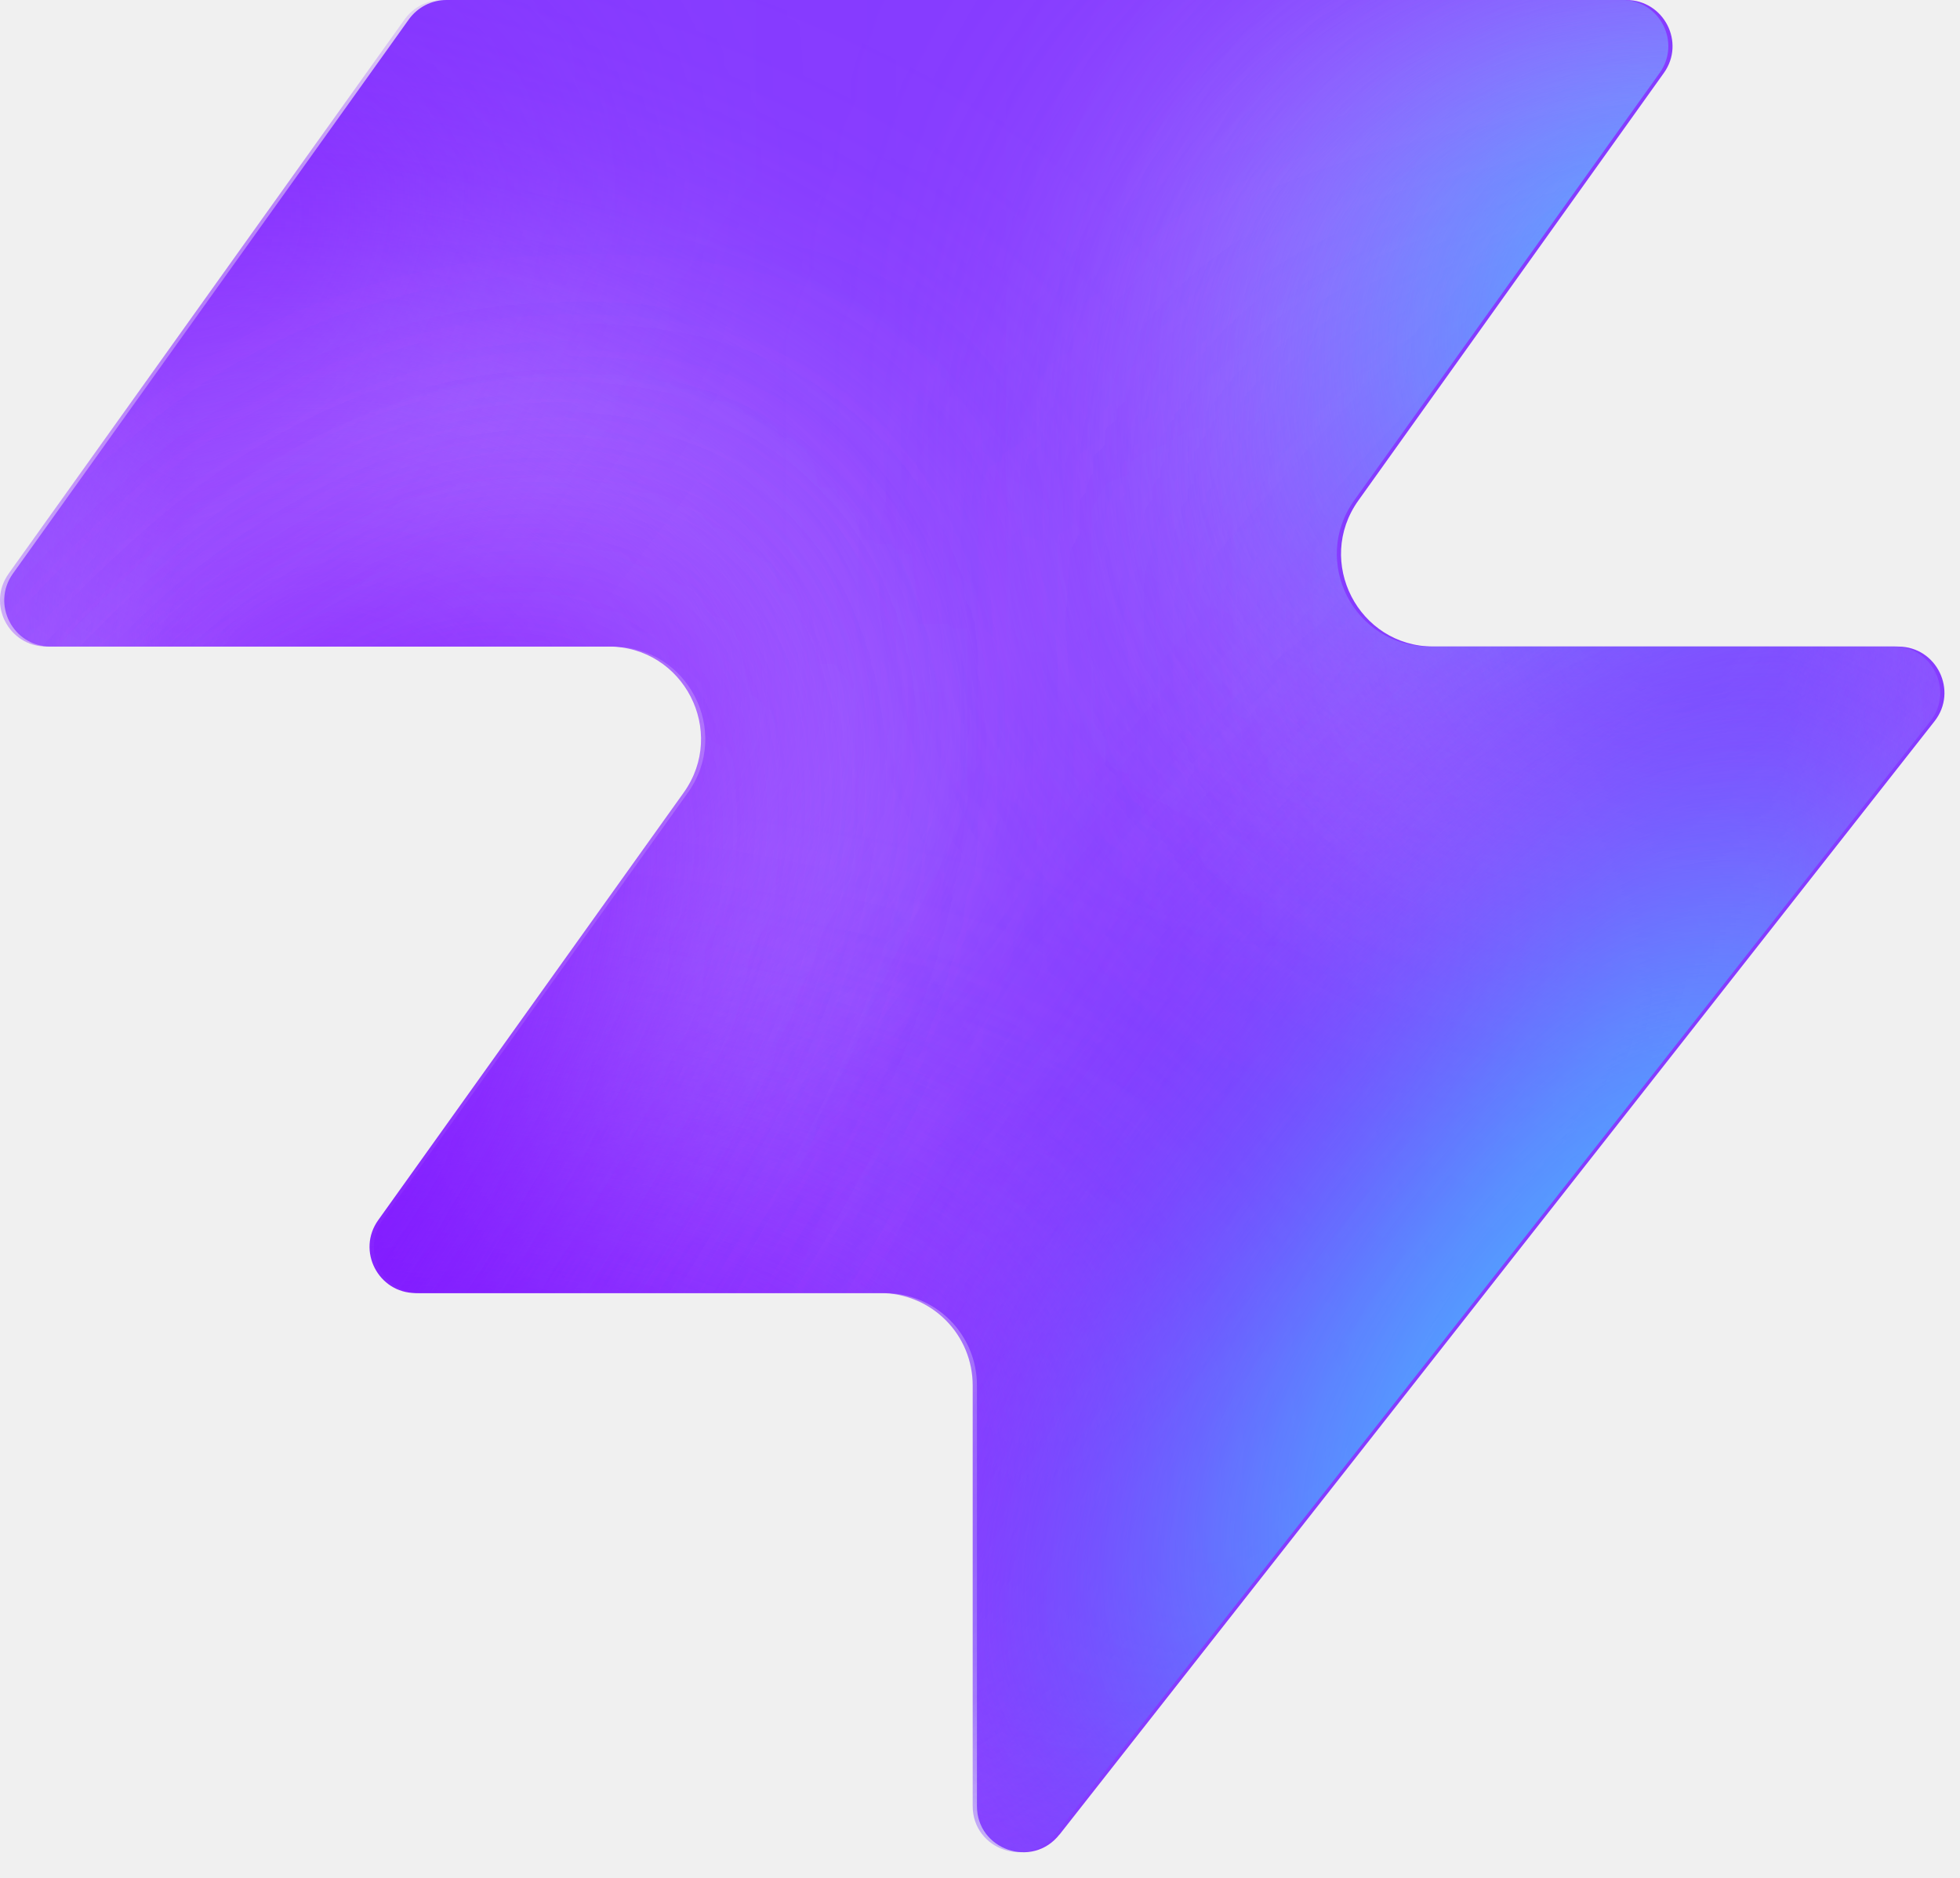
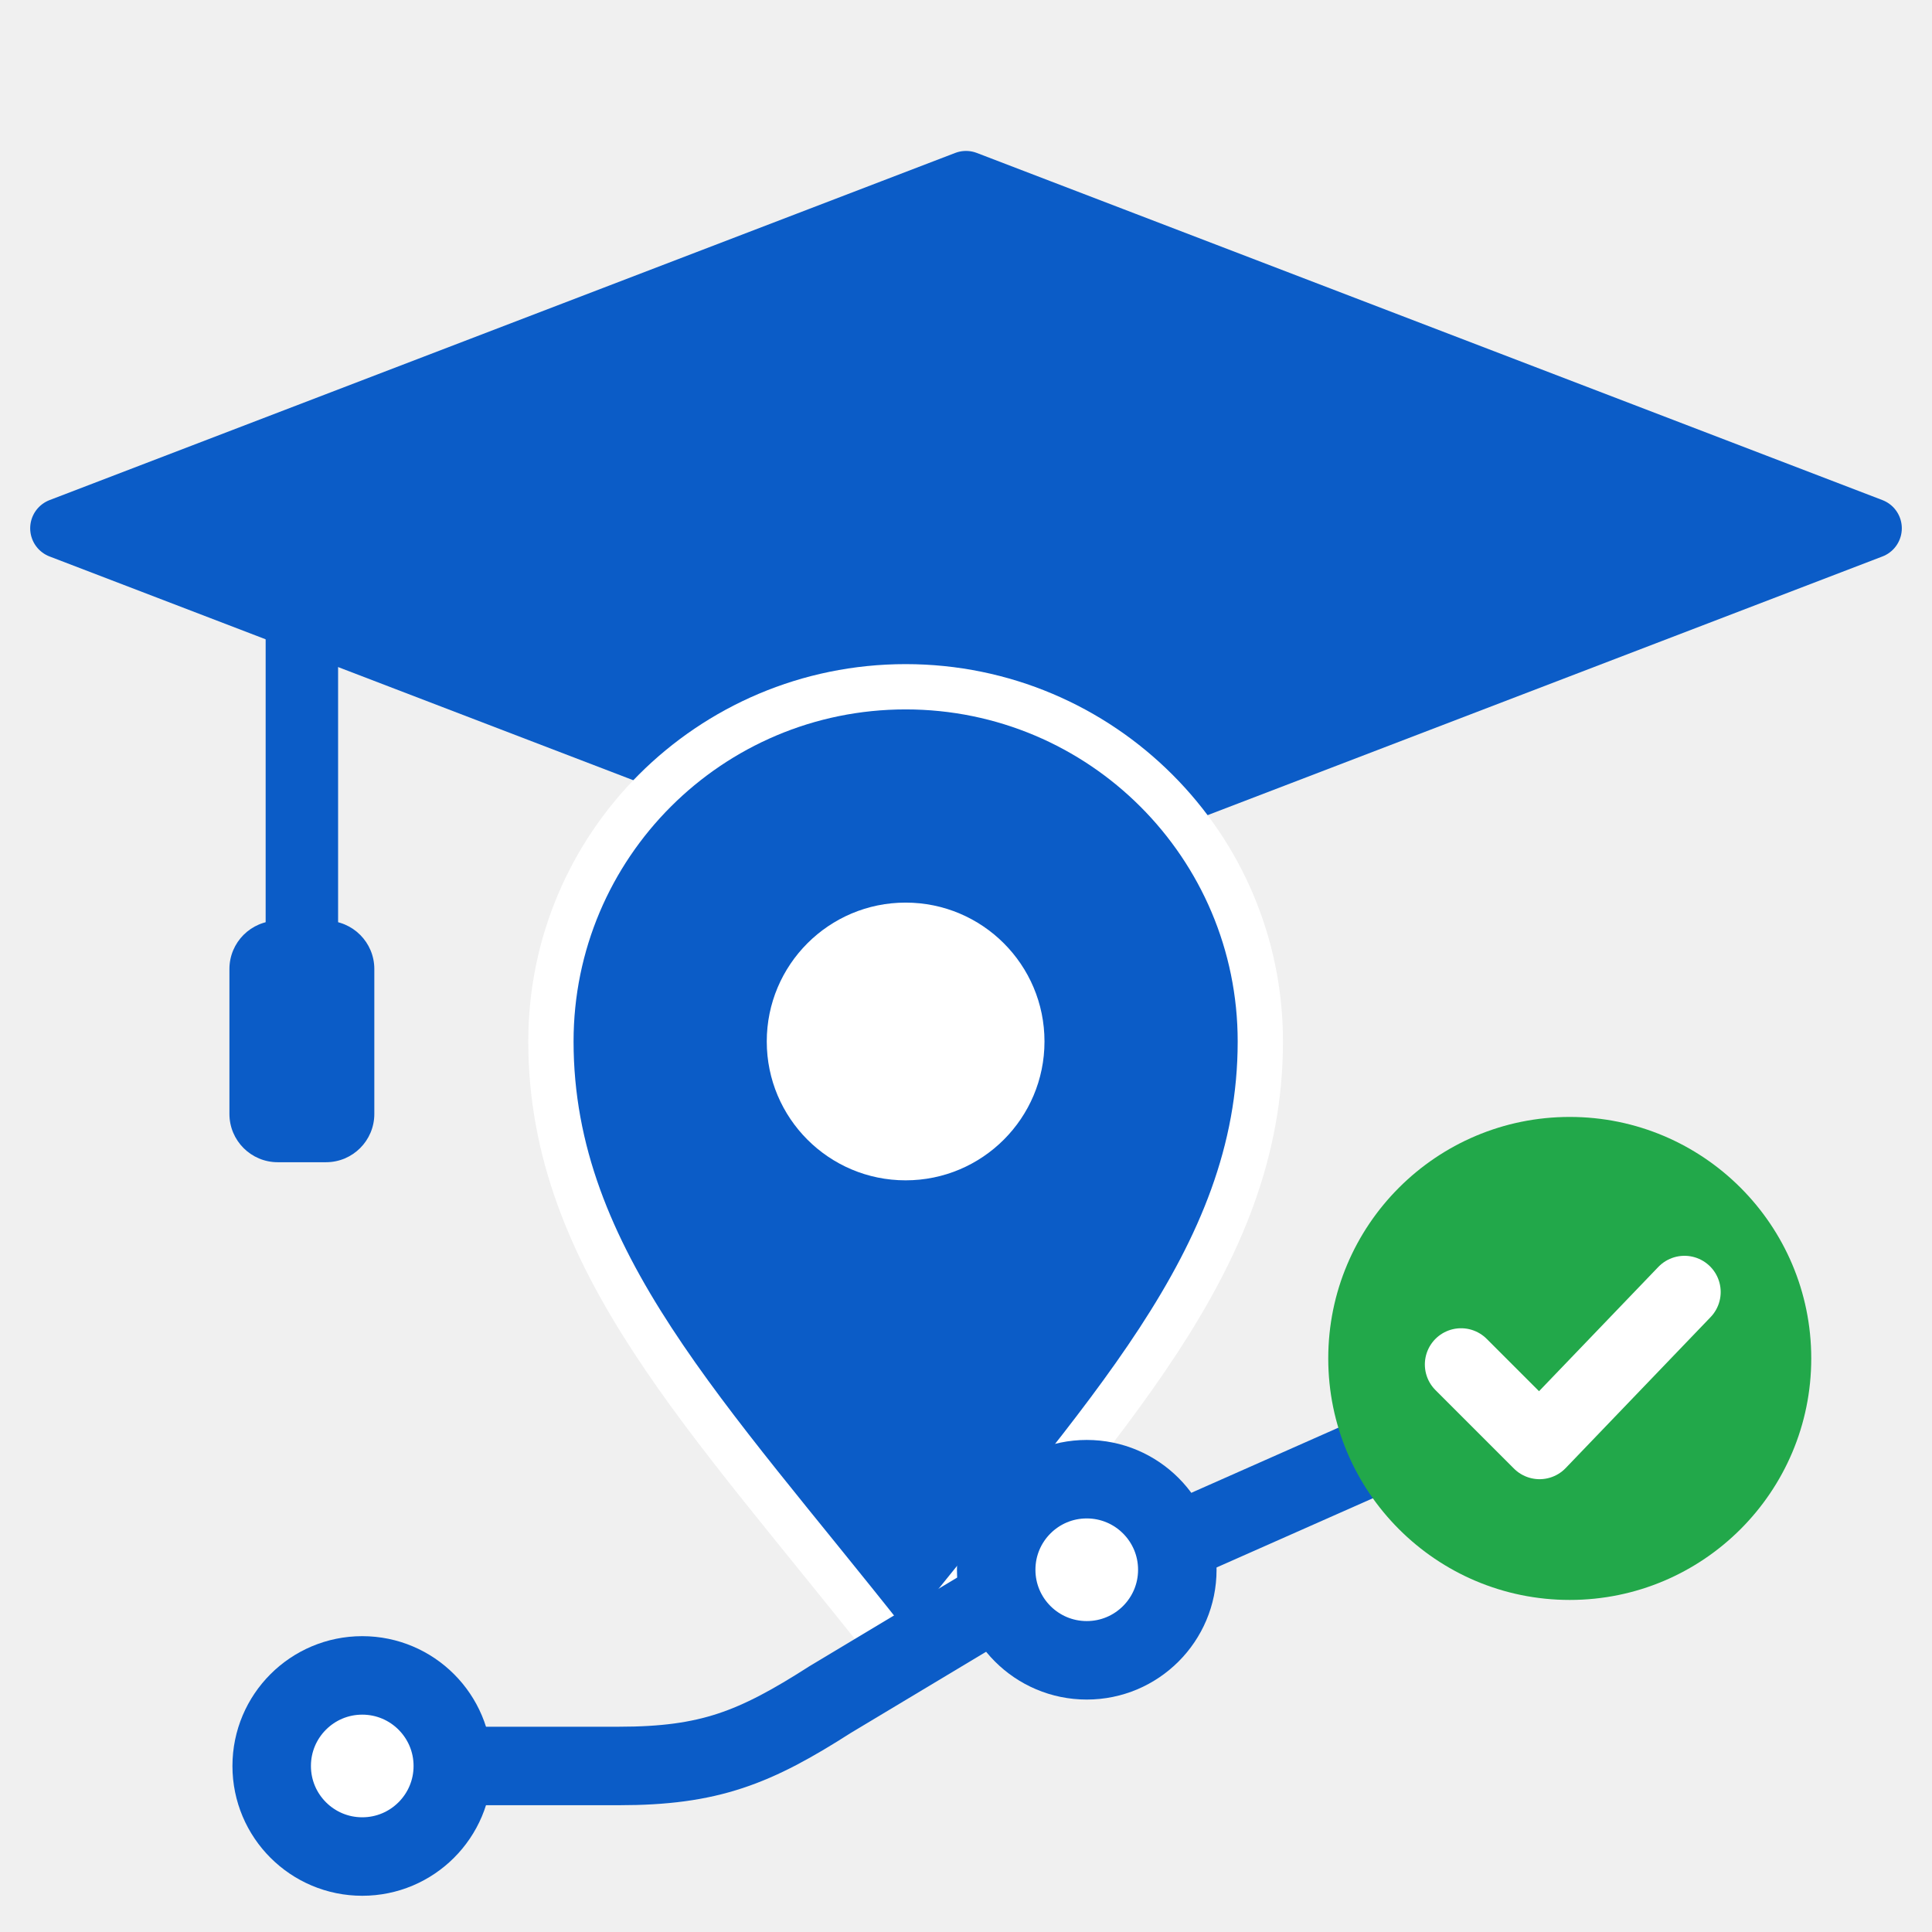
- <svg xmlns="http://www.w3.org/2000/svg" width="48" height="46" fill="none" viewBox="0 0 48 46">
-   <path fill="#863bff" d="M25.946 44.938c-.664.845-2.021.375-2.021-.698V33.937a2.26 2.26 0 0 0-2.262-2.262H10.287c-.92 0-1.456-1.04-.92-1.788l7.48-10.471c1.07-1.497 0-3.578-1.842-3.578H1.237c-.92 0-1.456-1.04-.92-1.788L10.013.474c.214-.297.556-.474.92-.474h28.894c.92 0 1.456 1.04.92 1.788l-7.48 10.471c-1.07 1.498 0 3.579 1.842 3.579h11.377c.943 0 1.473 1.088.89 1.83L25.947 44.94z" style="fill:#863bff;fill:color(display-p3 .525 .23 1);fill-opacity:1" />
-   <mask id="a" width="48" height="46" x="0" y="0" maskUnits="userSpaceOnUse" style="mask-type:alpha">
-     <path fill="#000" d="M25.842 44.938c-.664.844-2.021.375-2.021-.698V33.937a2.26 2.26 0 0 0-2.262-2.262H10.183c-.92 0-1.456-1.04-.92-1.788l7.48-10.471c1.07-1.498 0-3.579-1.842-3.579H1.133c-.92 0-1.456-1.04-.92-1.787L9.91.473c.214-.297.556-.474.92-.474h28.894c.92 0 1.456 1.04.92 1.788l-7.48 10.471c-1.07 1.498 0 3.578 1.842 3.578h11.377c.943 0 1.473 1.088.89 1.832L25.843 44.94z" style="fill:#000;fill-opacity:1" />
-   </mask>
-   <g mask="url(#a)">
-     <g filter="url(#b)">
-       <ellipse cx="5.508" cy="14.704" fill="#ede6ff" rx="5.508" ry="14.704" style="fill:#ede6ff;fill:color(display-p3 .927 .903 1);fill-opacity:1" transform="matrix(.00324 1 1 -.00324 -4.47 31.516)" />
-     </g>
-     <g filter="url(#c)">
-       <ellipse cx="10.399" cy="29.851" fill="#ede6ff" rx="10.399" ry="29.851" style="fill:#ede6ff;fill:color(display-p3 .927 .903 1);fill-opacity:1" transform="matrix(.00324 1 1 -.00324 -39.328 7.883)" />
-     </g>
-     <g filter="url(#d)">
-       <ellipse cx="5.508" cy="30.487" fill="#7e14ff" rx="5.508" ry="30.487" style="fill:#7e14ff;fill:color(display-p3 .492 .077 1);fill-opacity:1" transform="rotate(89.814 -25.913 -14.639)scale(1 -1)" />
-     </g>
-     <g filter="url(#e)">
-       <ellipse cx="5.508" cy="30.599" fill="#7e14ff" rx="5.508" ry="30.599" style="fill:#7e14ff;fill:color(display-p3 .492 .077 1);fill-opacity:1" transform="rotate(89.814 -32.644 -3.334)scale(1 -1)" />
-     </g>
-     <g filter="url(#f)">
-       <ellipse cx="5.508" cy="30.599" fill="#7e14ff" rx="5.508" ry="30.599" style="fill:#7e14ff;fill:color(display-p3 .492 .077 1);fill-opacity:1" transform="matrix(.00324 1 1 -.00324 -34.34 30.47)" />
-     </g>
-     <g filter="url(#g)">
-       <ellipse cx="14.072" cy="22.078" fill="#ede6ff" rx="14.072" ry="22.078" style="fill:#ede6ff;fill:color(display-p3 .927 .903 1);fill-opacity:1" transform="rotate(93.35 24.506 48.493)scale(-1 1)" />
-     </g>
-     <g filter="url(#h)">
-       <ellipse cx="3.47" cy="21.501" fill="#7e14ff" rx="3.47" ry="21.501" style="fill:#7e14ff;fill:color(display-p3 .492 .077 1);fill-opacity:1" transform="rotate(89.009 28.708 47.59)scale(-1 1)" />
-     </g>
-     <g filter="url(#i)">
-       <ellipse cx="3.47" cy="21.501" fill="#7e14ff" rx="3.47" ry="21.501" style="fill:#7e14ff;fill:color(display-p3 .492 .077 1);fill-opacity:1" transform="rotate(89.009 28.708 47.59)scale(-1 1)" />
-     </g>
-     <g filter="url(#j)">
-       <ellipse cx=".387" cy="8.972" fill="#7e14ff" rx="4.407" ry="29.108" style="fill:#7e14ff;fill:color(display-p3 .492 .077 1);fill-opacity:1" transform="rotate(39.51 .387 8.972)" />
-     </g>
-     <g filter="url(#k)">
-       <ellipse cx="47.523" cy="-6.092" fill="#7e14ff" rx="4.407" ry="29.108" style="fill:#7e14ff;fill:color(display-p3 .492 .077 1);fill-opacity:1" transform="rotate(37.892 47.523 -6.092)" />
-     </g>
-     <g filter="url(#l)">
-       <ellipse cx="41.412" cy="6.333" fill="#47bfff" rx="5.971" ry="9.665" style="fill:#47bfff;fill:color(display-p3 .28 .748 1);fill-opacity:1" transform="rotate(37.892 41.412 6.333)" />
-     </g>
-     <g filter="url(#m)">
-       <ellipse cx="-1.879" cy="38.332" fill="#7e14ff" rx="4.407" ry="29.108" style="fill:#7e14ff;fill:color(display-p3 .492 .077 1);fill-opacity:1" transform="rotate(37.892 -1.88 38.332)" />
-     </g>
-     <g filter="url(#n)">
-       <ellipse cx="-1.879" cy="38.332" fill="#7e14ff" rx="4.407" ry="29.108" style="fill:#7e14ff;fill:color(display-p3 .492 .077 1);fill-opacity:1" transform="rotate(37.892 -1.88 38.332)" />
-     </g>
-     <g filter="url(#o)">
-       <ellipse cx="35.651" cy="29.907" fill="#7e14ff" rx="4.407" ry="29.108" style="fill:#7e14ff;fill:color(display-p3 .492 .077 1);fill-opacity:1" transform="rotate(37.892 35.651 29.907)" />
-     </g>
-     <g filter="url(#p)">
-       <ellipse cx="38.418" cy="32.4" fill="#47bfff" rx="5.971" ry="15.297" style="fill:#47bfff;fill:color(display-p3 .28 .748 1);fill-opacity:1" transform="rotate(37.892 38.418 32.4)" />
-     </g>
-   </g>
-   <defs>
-     <filter id="b" width="60.045" height="41.654" x="-19.77" y="16.149" color-interpolation-filters="sRGB" filterUnits="userSpaceOnUse">
-       <feFlood flood-opacity="0" result="BackgroundImageFix" />
-       <feBlend in="SourceGraphic" in2="BackgroundImageFix" result="shape" />
-       <feGaussianBlur result="effect1_foregroundBlur_2002_17158" stdDeviation="7.659" />
-     </filter>
-     <filter id="c" width="90.34" height="51.437" x="-54.613" y="-7.533" color-interpolation-filters="sRGB" filterUnits="userSpaceOnUse">
-       <feFlood flood-opacity="0" result="BackgroundImageFix" />
-       <feBlend in="SourceGraphic" in2="BackgroundImageFix" result="shape" />
-       <feGaussianBlur result="effect1_foregroundBlur_2002_17158" stdDeviation="7.659" />
-     </filter>
-     <filter id="d" width="79.355" height="29.4" x="-49.64" y="2.03" color-interpolation-filters="sRGB" filterUnits="userSpaceOnUse">
-       <feFlood flood-opacity="0" result="BackgroundImageFix" />
-       <feBlend in="SourceGraphic" in2="BackgroundImageFix" result="shape" />
-       <feGaussianBlur result="effect1_foregroundBlur_2002_17158" stdDeviation="4.596" />
-     </filter>
-     <filter id="e" width="79.579" height="29.4" x="-45.045" y="20.029" color-interpolation-filters="sRGB" filterUnits="userSpaceOnUse">
-       <feFlood flood-opacity="0" result="BackgroundImageFix" />
-       <feBlend in="SourceGraphic" in2="BackgroundImageFix" result="shape" />
-       <feGaussianBlur result="effect1_foregroundBlur_2002_17158" stdDeviation="4.596" />
-     </filter>
-     <filter id="f" width="79.579" height="29.4" x="-43.513" y="21.178" color-interpolation-filters="sRGB" filterUnits="userSpaceOnUse">
-       <feFlood flood-opacity="0" result="BackgroundImageFix" />
-       <feBlend in="SourceGraphic" in2="BackgroundImageFix" result="shape" />
-       <feGaussianBlur result="effect1_foregroundBlur_2002_17158" stdDeviation="4.596" />
-     </filter>
-     <filter id="g" width="74.749" height="58.852" x="15.756" y="-17.901" color-interpolation-filters="sRGB" filterUnits="userSpaceOnUse">
-       <feFlood flood-opacity="0" result="BackgroundImageFix" />
-       <feBlend in="SourceGraphic" in2="BackgroundImageFix" result="shape" />
-       <feGaussianBlur result="effect1_foregroundBlur_2002_17158" stdDeviation="7.659" />
-     </filter>
-     <filter id="h" width="61.377" height="25.362" x="23.548" y="2.284" color-interpolation-filters="sRGB" filterUnits="userSpaceOnUse">
-       <feFlood flood-opacity="0" result="BackgroundImageFix" />
-       <feBlend in="SourceGraphic" in2="BackgroundImageFix" result="shape" />
-       <feGaussianBlur result="effect1_foregroundBlur_2002_17158" stdDeviation="4.596" />
-     </filter>
-     <filter id="i" width="61.377" height="25.362" x="23.548" y="2.284" color-interpolation-filters="sRGB" filterUnits="userSpaceOnUse">
-       <feFlood flood-opacity="0" result="BackgroundImageFix" />
-       <feBlend in="SourceGraphic" in2="BackgroundImageFix" result="shape" />
-       <feGaussianBlur result="effect1_foregroundBlur_2002_17158" stdDeviation="4.596" />
-     </filter>
-     <filter id="j" width="56.045" height="63.649" x="-27.636" y="-22.853" color-interpolation-filters="sRGB" filterUnits="userSpaceOnUse">
-       <feFlood flood-opacity="0" result="BackgroundImageFix" />
-       <feBlend in="SourceGraphic" in2="BackgroundImageFix" result="shape" />
-       <feGaussianBlur result="effect1_foregroundBlur_2002_17158" stdDeviation="4.596" />
-     </filter>
-     <filter id="k" width="54.814" height="64.646" x="20.116" y="-38.415" color-interpolation-filters="sRGB" filterUnits="userSpaceOnUse">
-       <feFlood flood-opacity="0" result="BackgroundImageFix" />
-       <feBlend in="SourceGraphic" in2="BackgroundImageFix" result="shape" />
-       <feGaussianBlur result="effect1_foregroundBlur_2002_17158" stdDeviation="4.596" />
-     </filter>
-     <filter id="l" width="33.541" height="35.313" x="24.641" y="-11.323" color-interpolation-filters="sRGB" filterUnits="userSpaceOnUse">
-       <feFlood flood-opacity="0" result="BackgroundImageFix" />
-       <feBlend in="SourceGraphic" in2="BackgroundImageFix" result="shape" />
-       <feGaussianBlur result="effect1_foregroundBlur_2002_17158" stdDeviation="4.596" />
-     </filter>
-     <filter id="m" width="54.814" height="64.646" x="-29.286" y="6.009" color-interpolation-filters="sRGB" filterUnits="userSpaceOnUse">
-       <feFlood flood-opacity="0" result="BackgroundImageFix" />
-       <feBlend in="SourceGraphic" in2="BackgroundImageFix" result="shape" />
-       <feGaussianBlur result="effect1_foregroundBlur_2002_17158" stdDeviation="4.596" />
-     </filter>
-     <filter id="n" width="54.814" height="64.646" x="-29.286" y="6.009" color-interpolation-filters="sRGB" filterUnits="userSpaceOnUse">
-       <feFlood flood-opacity="0" result="BackgroundImageFix" />
-       <feBlend in="SourceGraphic" in2="BackgroundImageFix" result="shape" />
-       <feGaussianBlur result="effect1_foregroundBlur_2002_17158" stdDeviation="4.596" />
-     </filter>
-     <filter id="o" width="54.814" height="64.646" x="8.244" y="-2.416" color-interpolation-filters="sRGB" filterUnits="userSpaceOnUse">
-       <feFlood flood-opacity="0" result="BackgroundImageFix" />
-       <feBlend in="SourceGraphic" in2="BackgroundImageFix" result="shape" />
-       <feGaussianBlur result="effect1_foregroundBlur_2002_17158" stdDeviation="4.596" />
-     </filter>
-     <filter id="p" width="39.409" height="43.623" x="18.713" y="10.588" color-interpolation-filters="sRGB" filterUnits="userSpaceOnUse">
-       <feFlood flood-opacity="0" result="BackgroundImageFix" />
-       <feBlend in="SourceGraphic" in2="BackgroundImageFix" result="shape" />
-       <feGaussianBlur result="effect1_foregroundBlur_2002_17158" stdDeviation="4.596" />
-     </filter>
-   </defs>
+ <svg xmlns="http://www.w3.org/2000/svg" viewBox="0 0 64 64" role="img" aria-label="InternTrack">
+   <path d="M2 17.5 32 6l30 11.5L32 29z" fill="#0B5CC7" stroke="#0B5CC7" stroke-width="2" stroke-linejoin="round" />
+   <path d="M10 20.5V32" stroke="#0B5CC7" stroke-width="2.4" stroke-linecap="round" />
+   <rect x="7.6" y="30.5" width="4.8" height="8" rx="1.6" fill="#0B5CC7" />
+   <path d="M30 54c-6-7.6-11-12.6-11-19.5a11 11 0 0 1 22 0C41 41.4 36 46.4 30 54z" fill="#0B5CC7" stroke="#fff" stroke-width="3" stroke-linejoin="round" paint-order="stroke" />
+   <circle cx="30" cy="34.5" r="4.6" fill="#fff" />
+   <path d="M14.5 58.5h6c3 0 4.5-.6 7-2.2l6-3.6M38.5 51.3l7-3.1" fill="none" stroke="#0B5CC7" stroke-width="2.6" stroke-linecap="round" />
+   <circle cx="12" cy="58.5" r="3" fill="#fff" stroke="#0B5CC7" stroke-width="2.6" />
+   <circle cx="36" cy="52" r="3" fill="#fff" stroke="#0B5CC7" stroke-width="2.6" />
+   <circle cx="52" cy="45" r="8" fill="#22A84A" />
+   <path d="m48.4 45.2 2.6 2.6 4.8-5" fill="none" stroke="#fff" stroke-width="2.4" stroke-linecap="round" stroke-linejoin="round" />
</svg>
